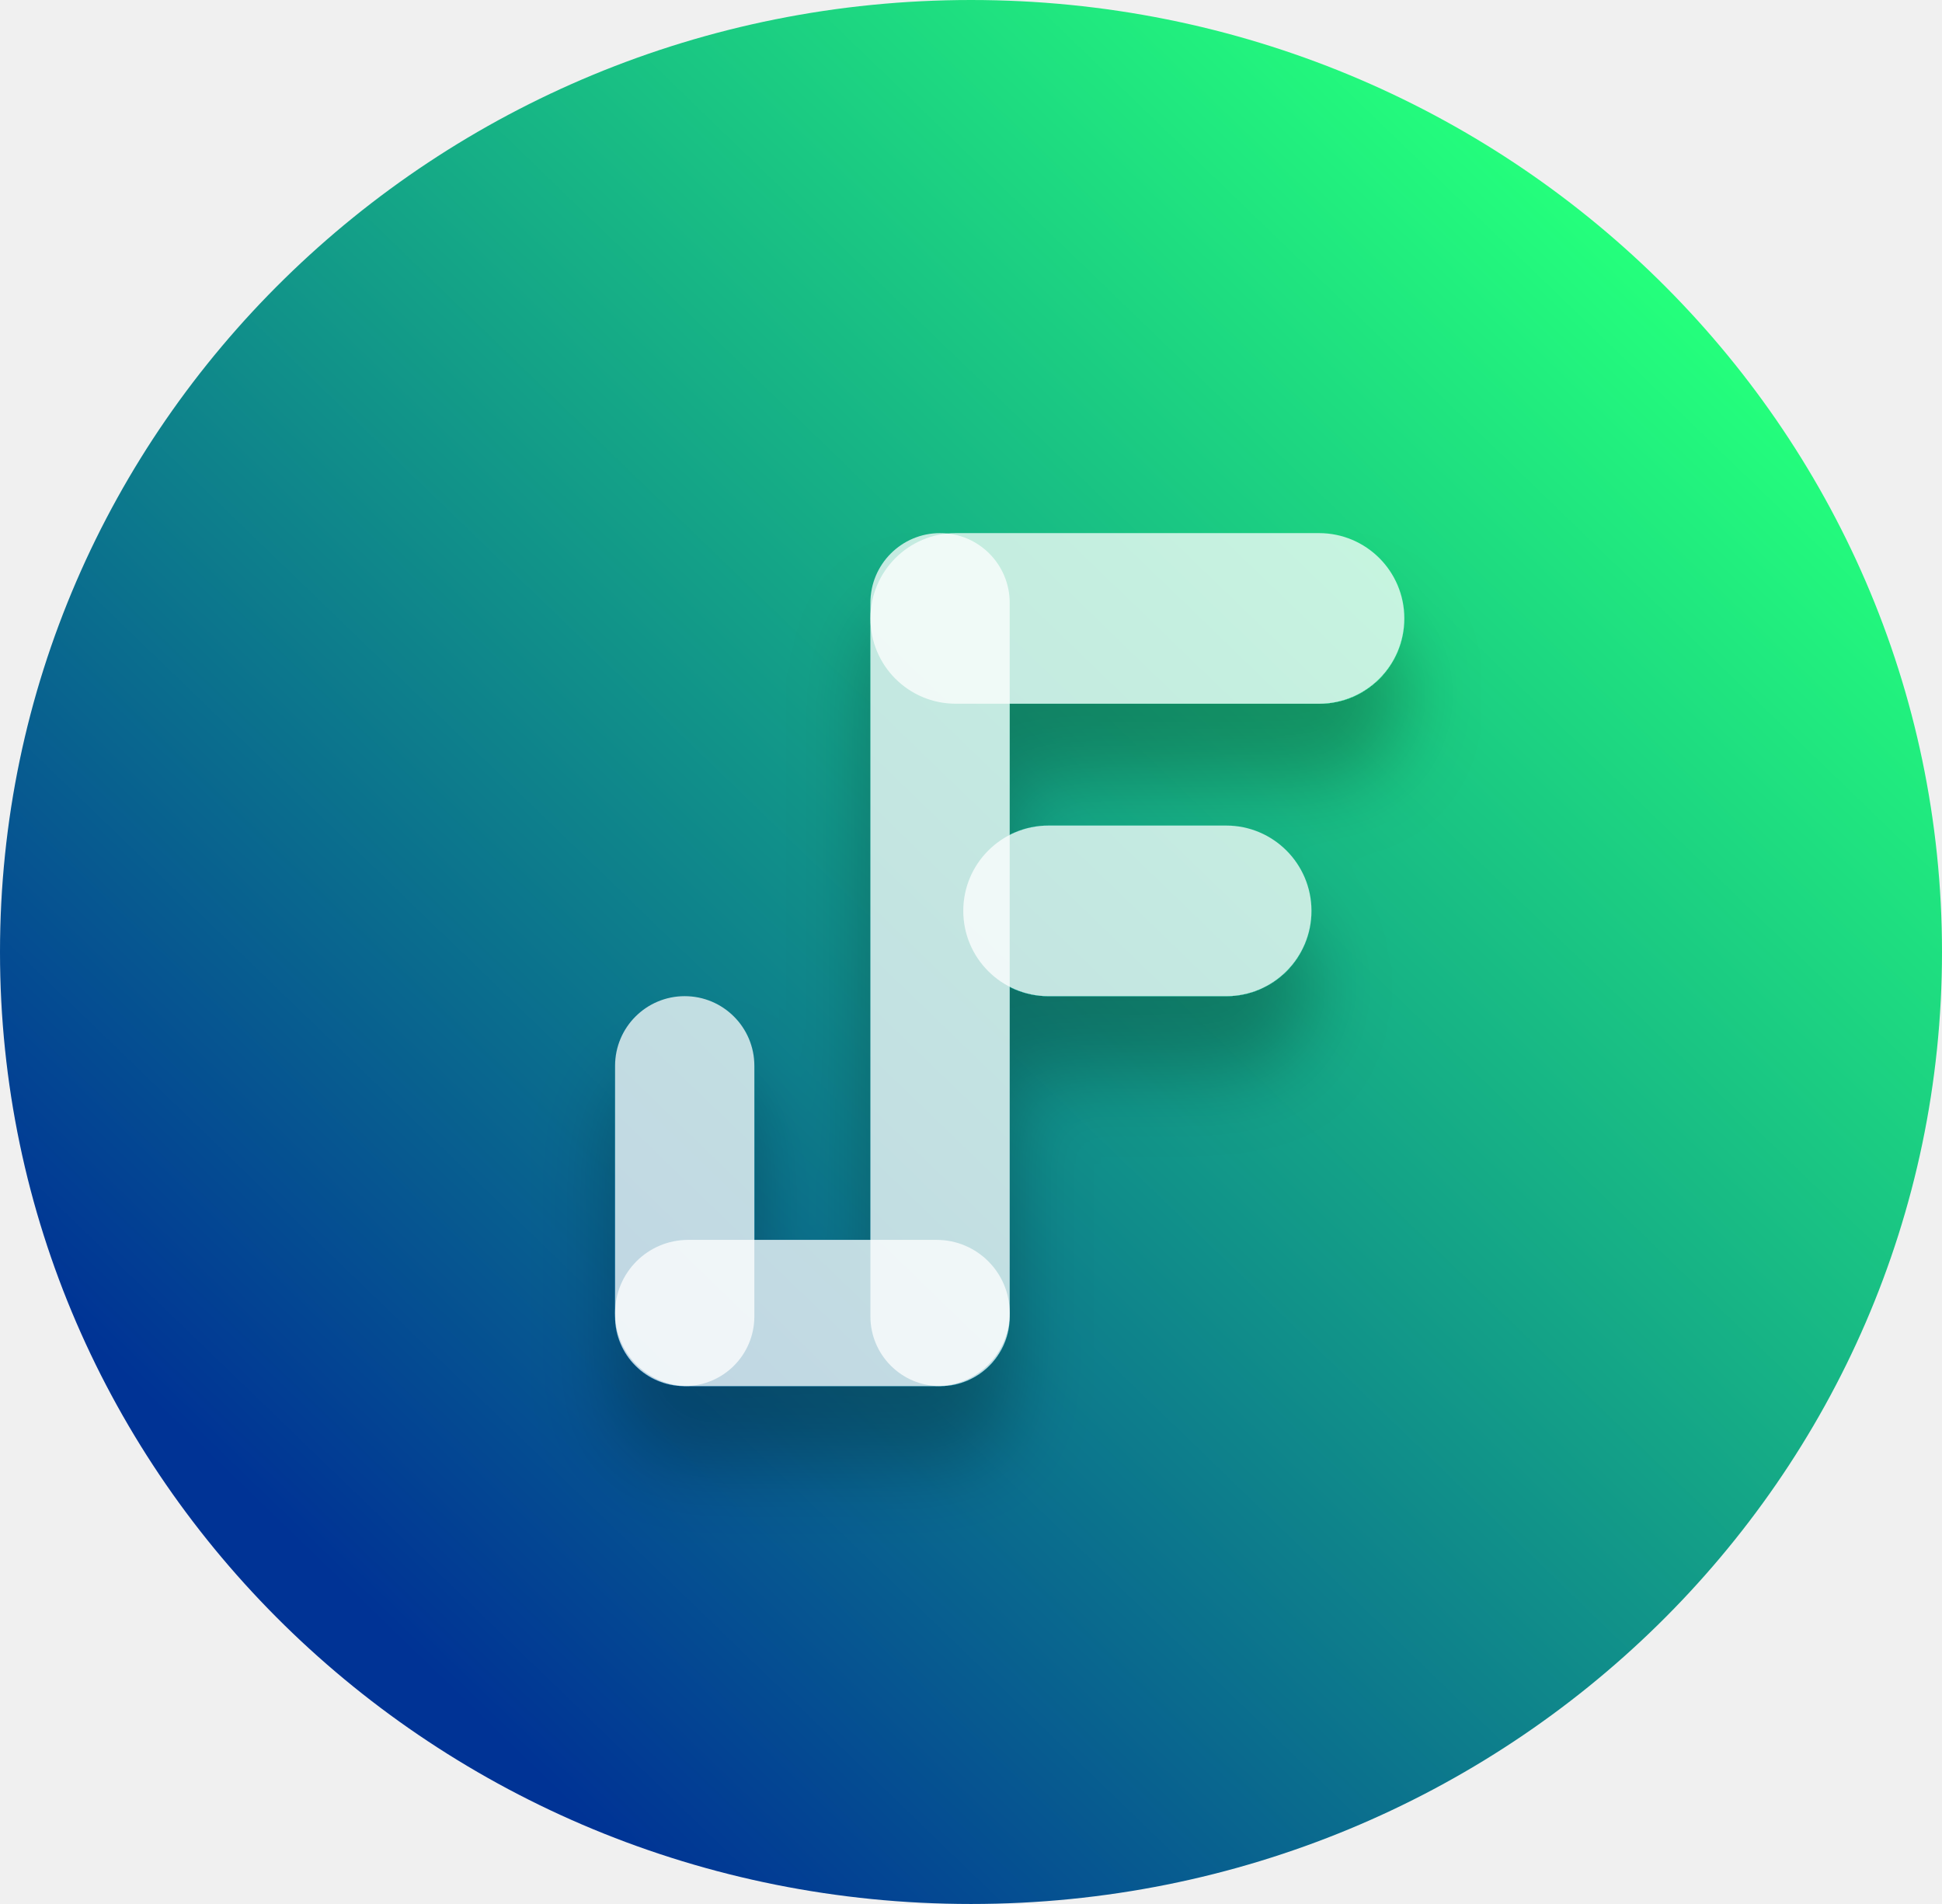
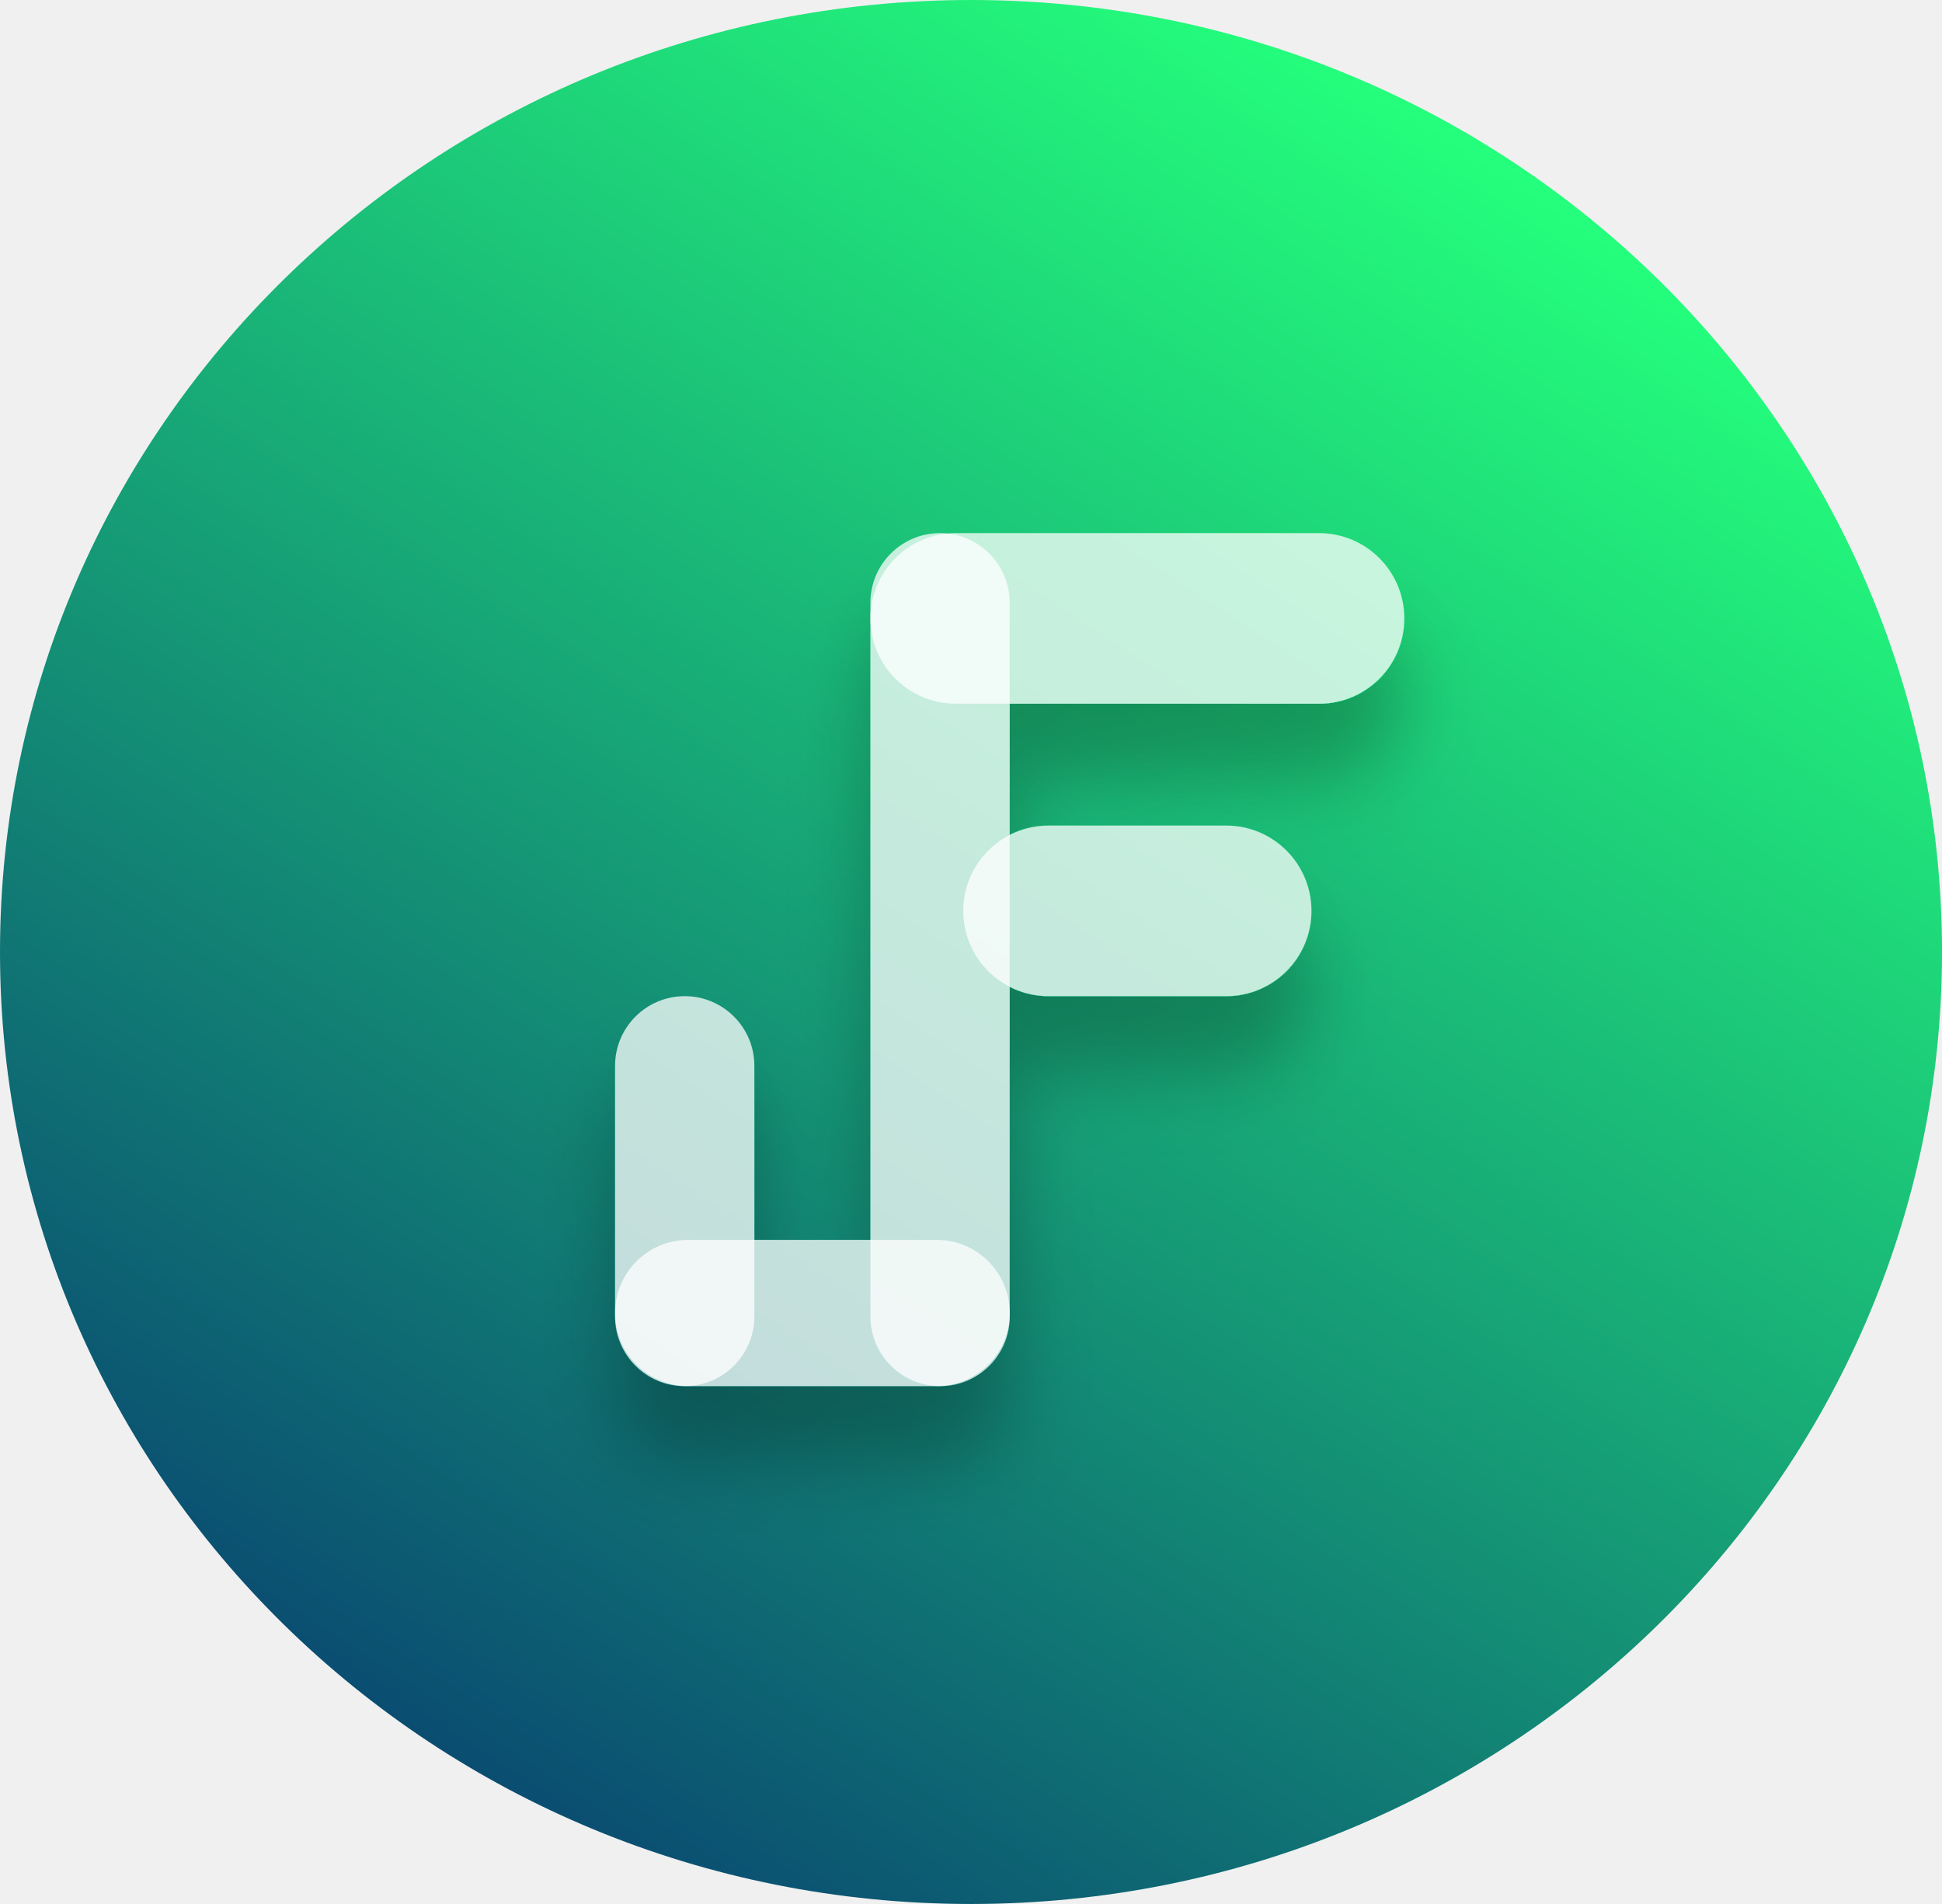
<svg xmlns="http://www.w3.org/2000/svg" width="102" height="100" viewBox="0 0 102 100" fill="none">
  <ellipse cx="51" cy="50" rx="51" ry="50" fill="url(#paint0_linear_42_161)" />
  <g filter="url(#filter0_d_42_161)">
    <rect x="45.717" y="28" width="7.315" height="44.8" rx="3.658" fill="#FFFEFE" fill-opacity="0.75" />
    <rect x="45.717" y="28" width="28.042" height="8.96" rx="4.48" fill="white" fill-opacity="0.75" />
    <rect x="50.594" y="43.36" width="18.288" height="8.96" rx="4.48" fill="#FFFEFE" fill-opacity="0.75" />
    <rect x="32.306" y="65.12" width="20.727" height="7.68" rx="3.84" fill="white" fill-opacity="0.75" />
    <rect x="32.306" y="52.32" width="7.315" height="20.48" rx="3.658" fill="white" fill-opacity="0.75" />
  </g>
  <defs>
    <filter id="filter0_d_42_161" x="24.277" y="28" width="53.482" height="53" filterUnits="userSpaceOnUse" color-interpolation-filters="sRGB">
      <feFlood flood-opacity="0" result="BackgroundImageFix" />
      <feColorMatrix in="SourceAlpha" type="matrix" values="0 0 0 0 0 0 0 0 0 0 0 0 0 0 0 0 0 0 127 0" result="hardAlpha" />
      <feOffset dy="4" />
      <feGaussianBlur stdDeviation="2" />
      <feComposite in2="hardAlpha" operator="out" />
      <feColorMatrix type="matrix" values="0 0 0 0 0 0 0 0 0 0 0 0 0 0 0 0 0 0 0.25 0" />
      <feBlend mode="normal" in2="BackgroundImageFix" result="effect1_dropShadow_42_161" />
      <feBlend mode="normal" in="SourceGraphic" in2="effect1_dropShadow_42_161" result="shape" />
    </filter>
-     <linearGradient id="paint0_linear_42_161" x1="82.976" y1="10.938" x2="15.441" y2="80.917" gradientUnits="userSpaceOnUse">
+     <linearGradient id="paint0_linear_42_161" x1="82.976" y1="10.938" x2="16.589" y2="111.861" gradientUnits="userSpaceOnUse">
      <stop stop-color="#24FF7C" />
-       <stop offset="1" stop-color="#003395" />
+       <stop offset="1" stop-color="#05296F" />
    </linearGradient>
  </defs>
</svg>
